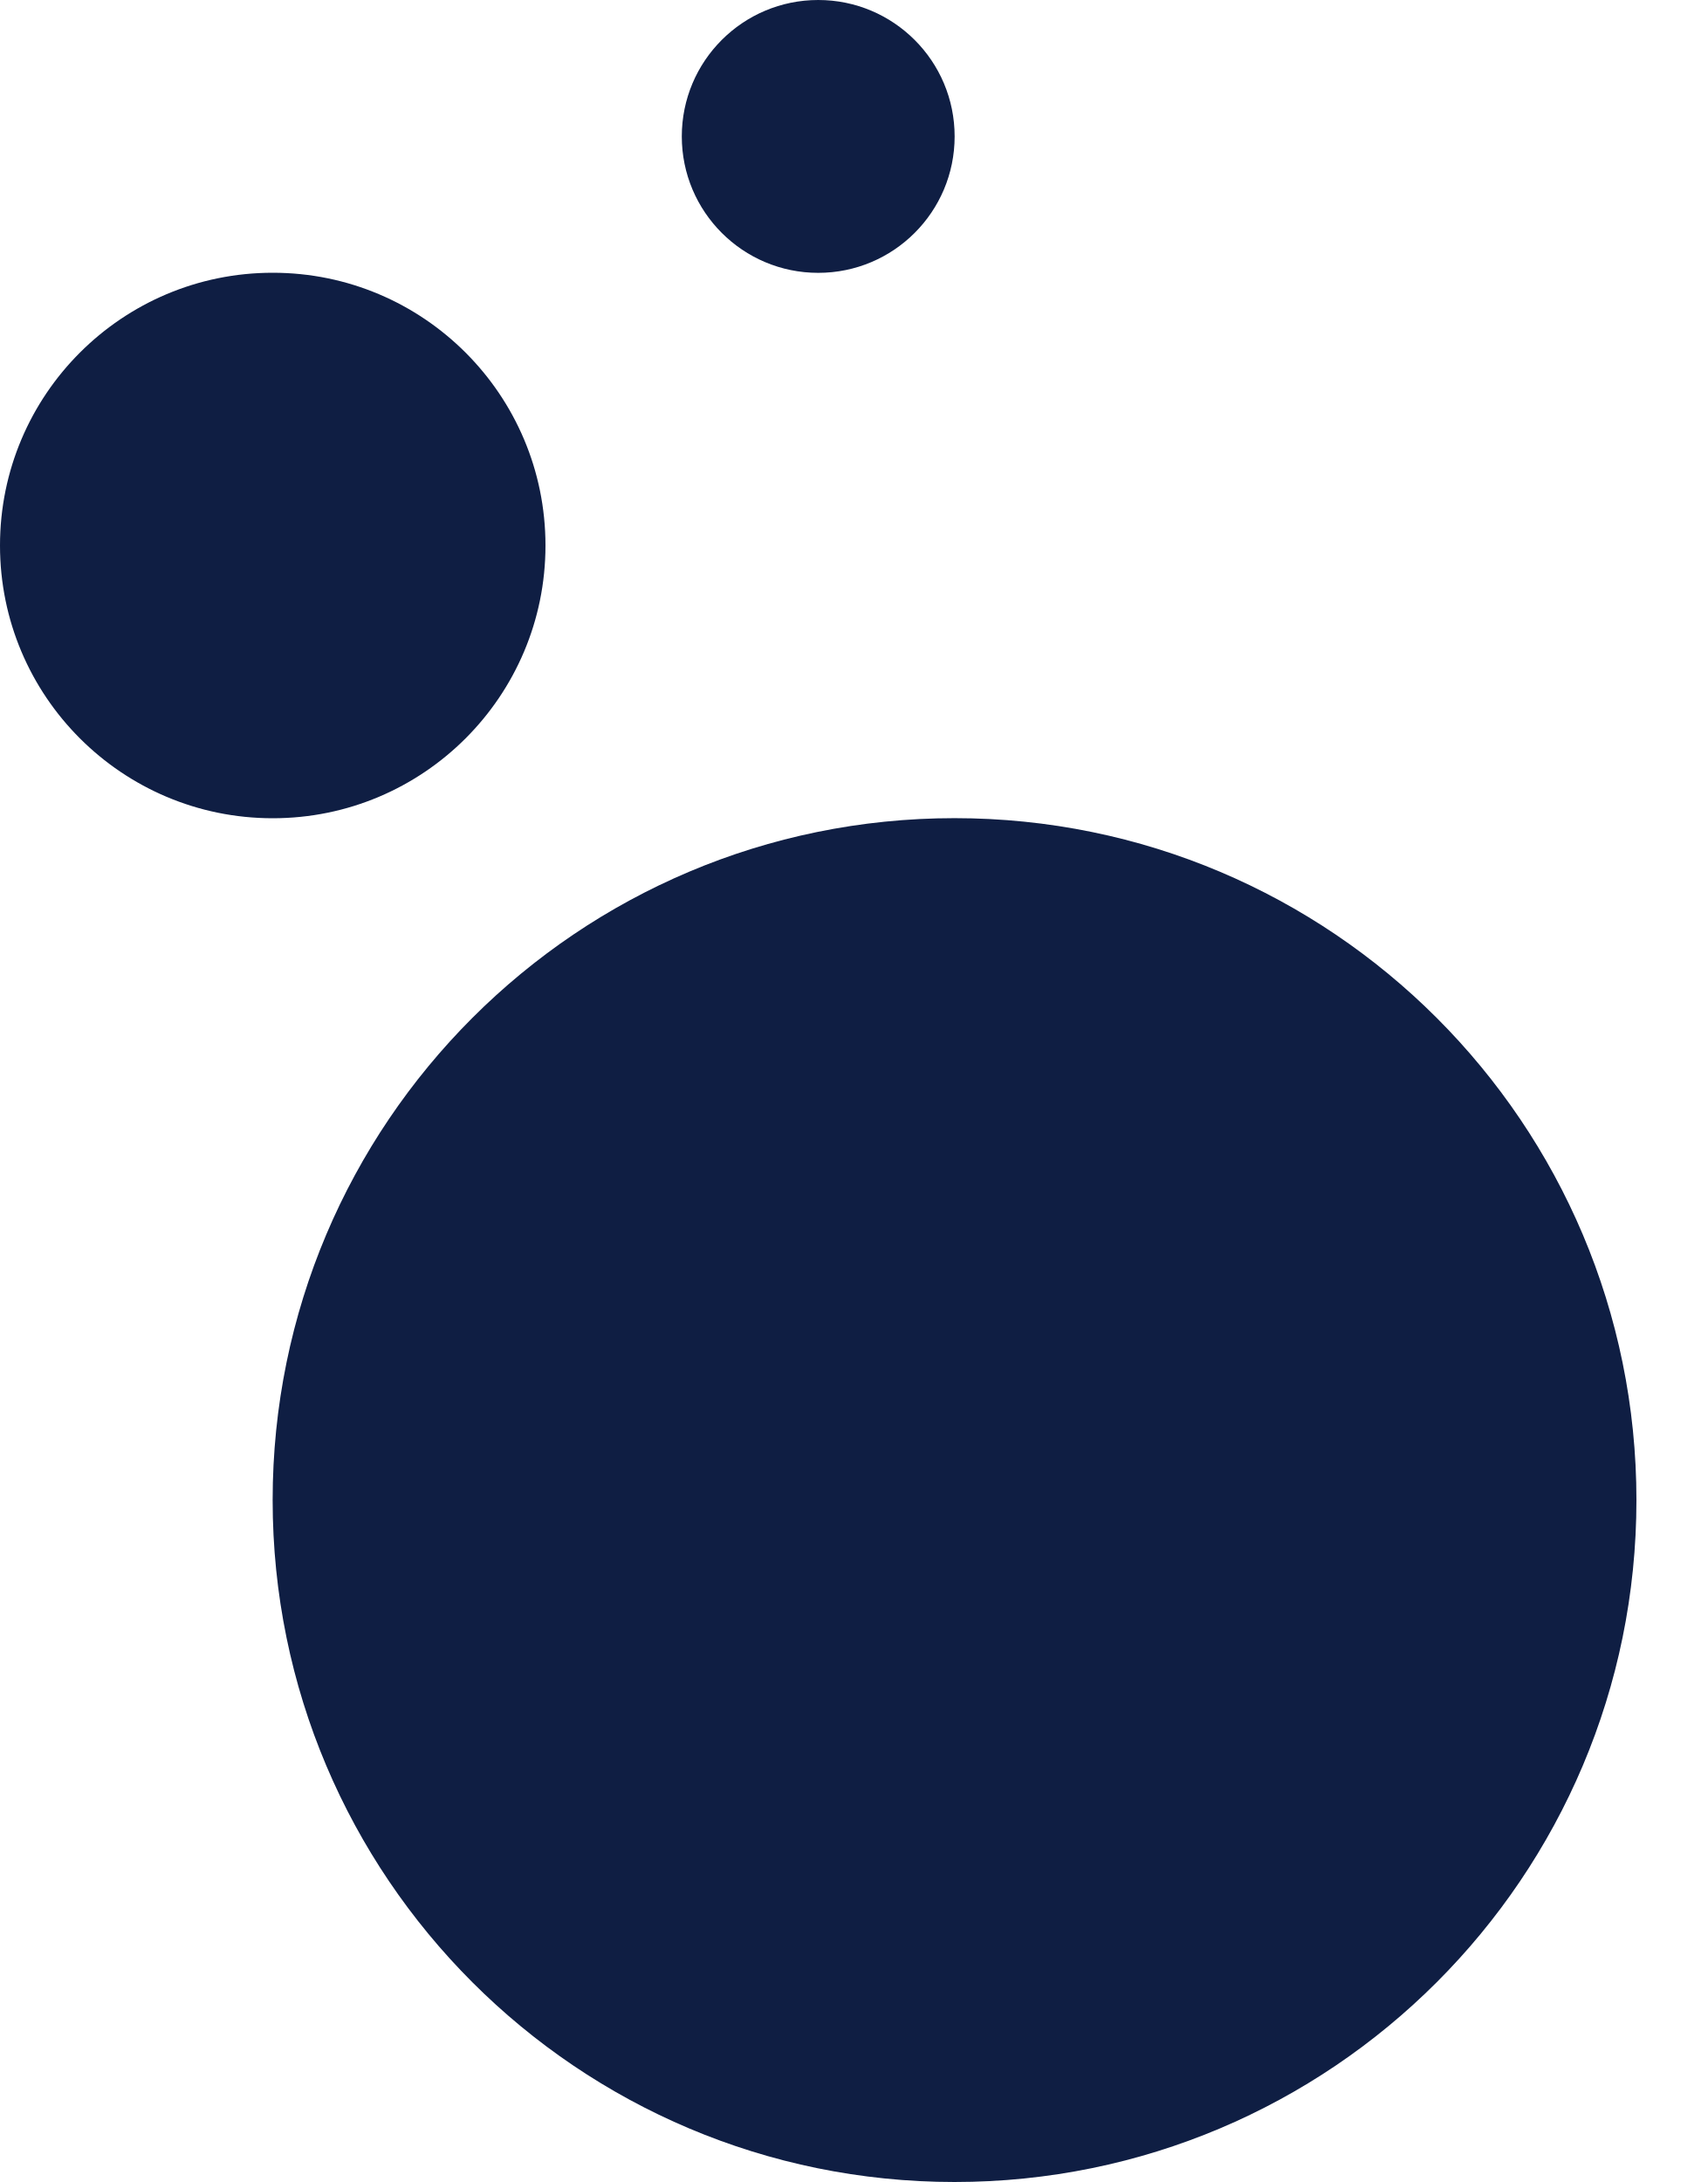
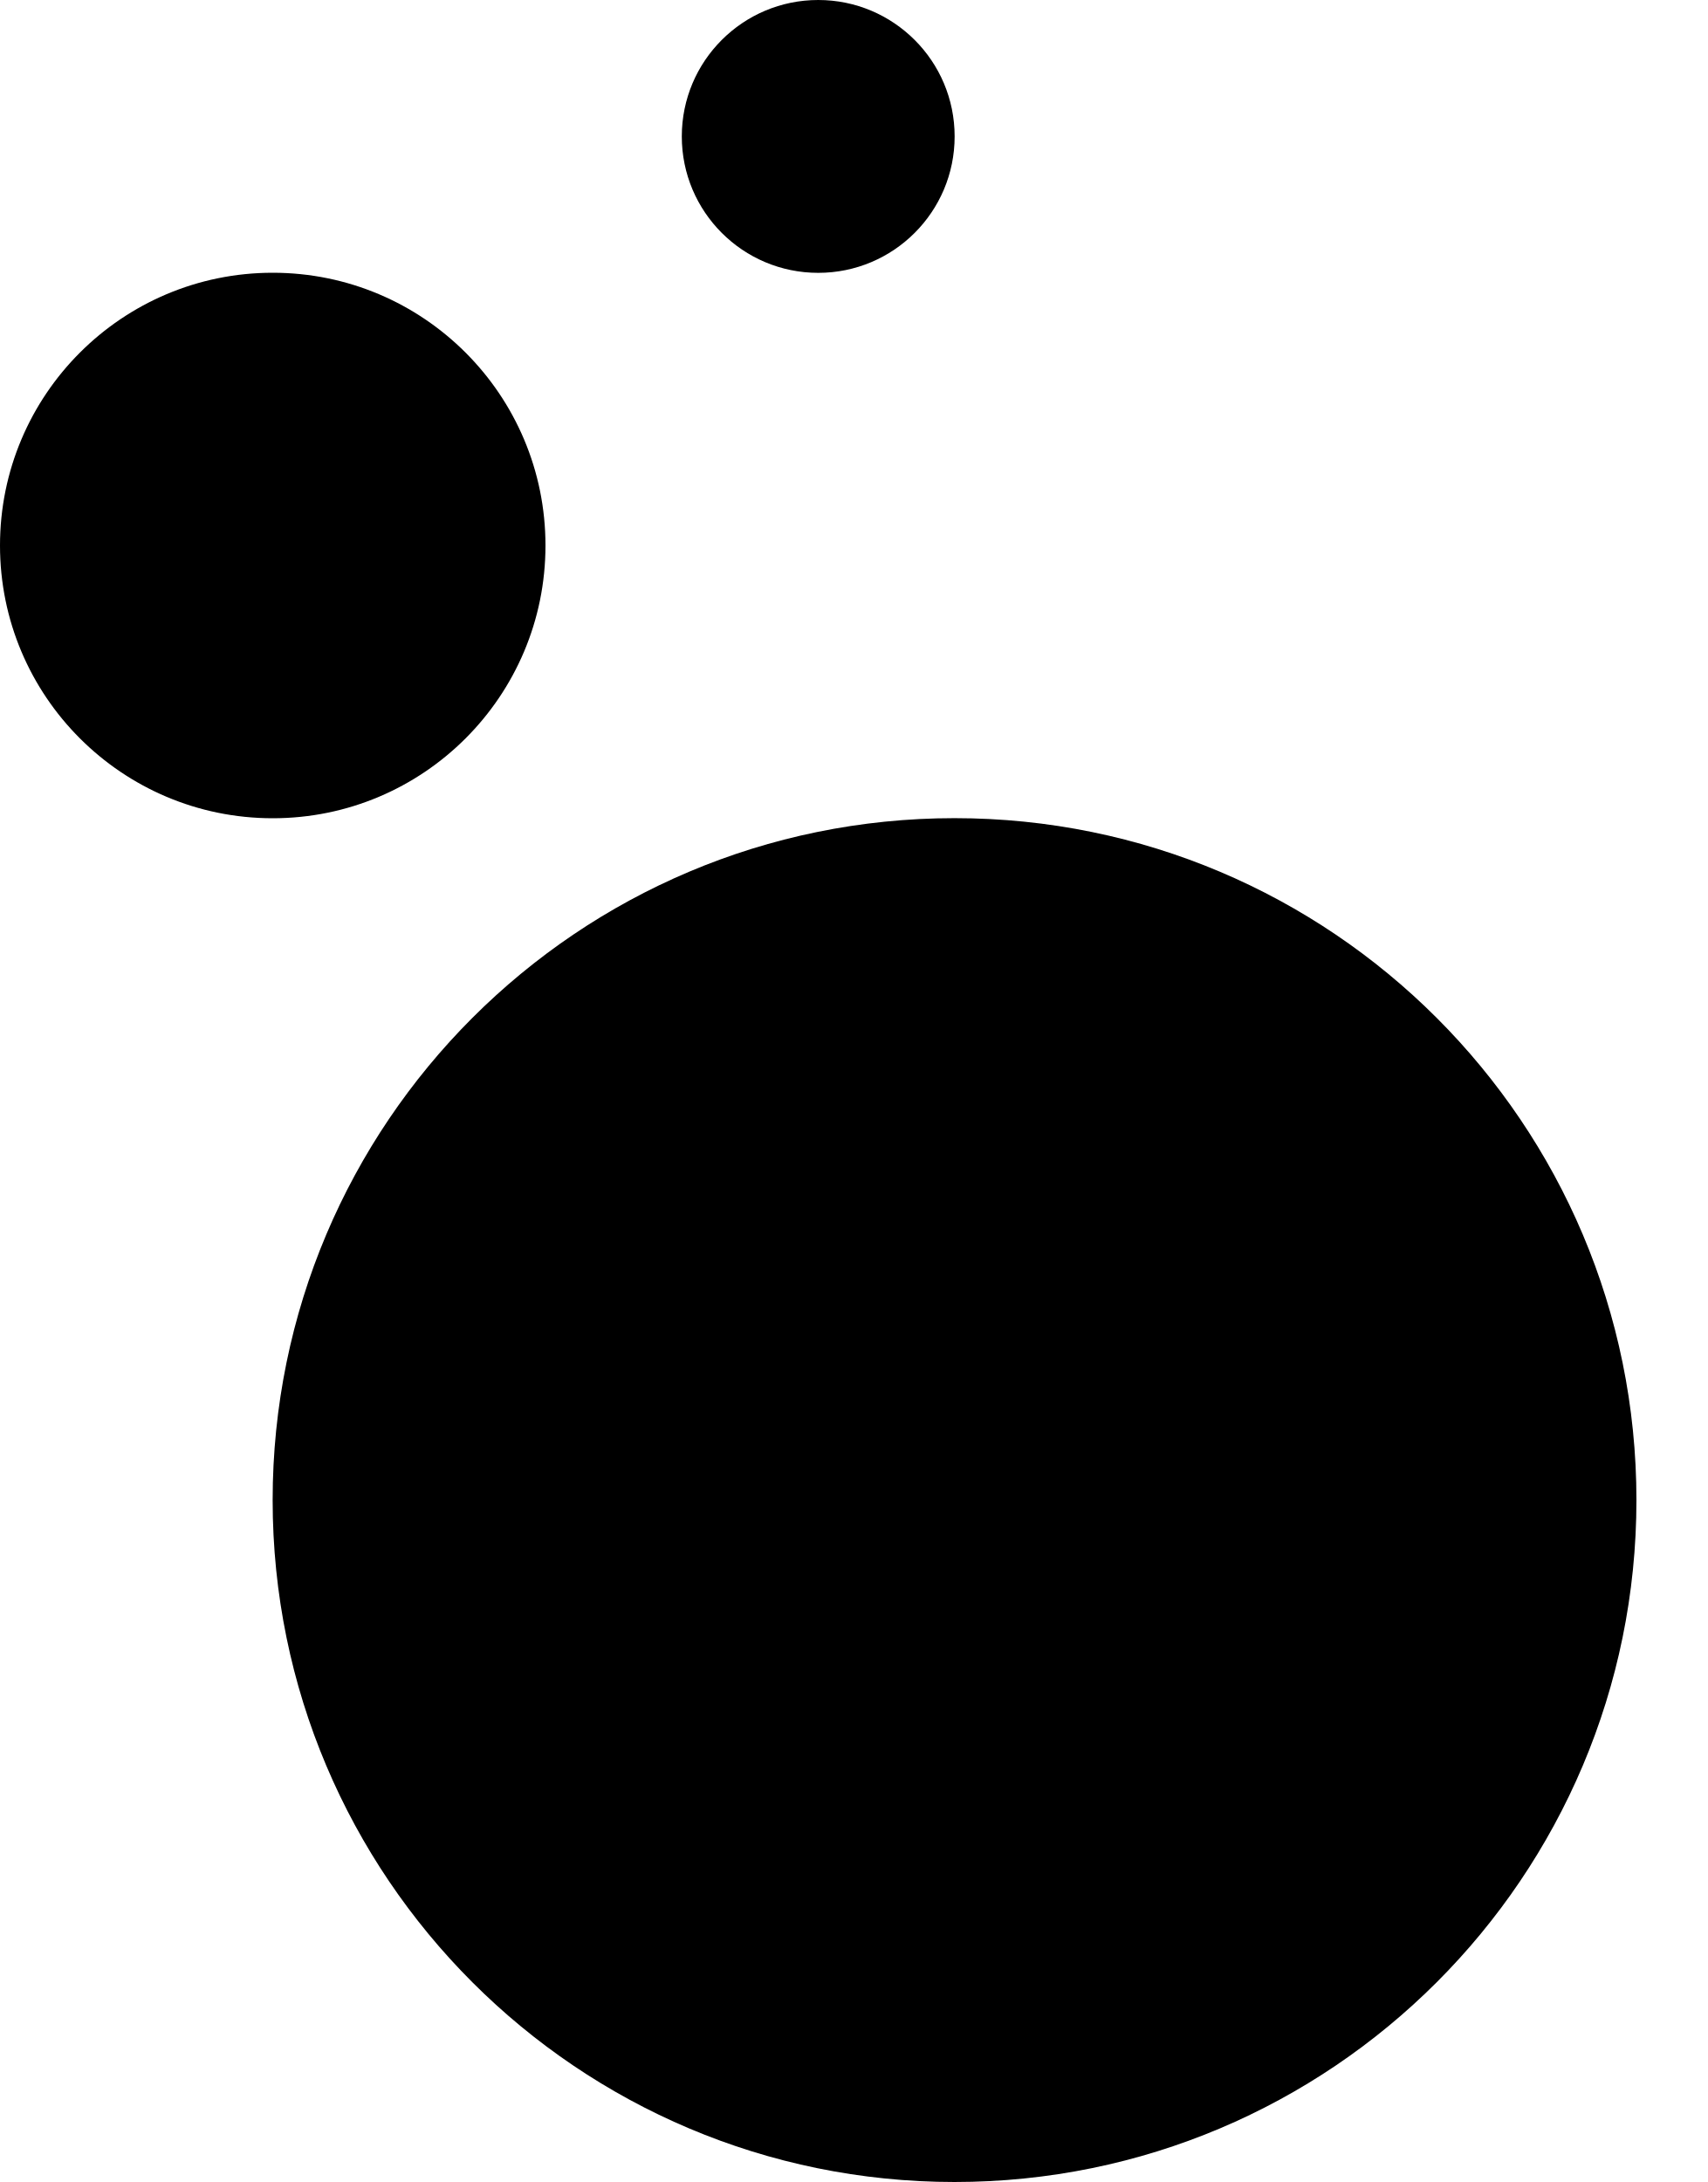
<svg xmlns="http://www.w3.org/2000/svg" width="18" height="23" viewBox="0 0 18 23" fill="none">
-   <circle cx="10.062" cy="15.812" r="7.188" fill="#0F1E43" />
-   <circle cx="2.875" cy="5.75" r="2.875" fill="#0F1E43" />
-   <circle cx="8.625" cy="1.438" r="1.438" fill="#0F1E43" />
+   <circle cx="10.062" cy="15.812" r="7.188" fill="black" />
+   <circle cx="2.875" cy="5.75" r="2.875" fill="black" />
+   <circle cx="8.625" cy="1.438" r="1.438" fill="black" />
</svg>
